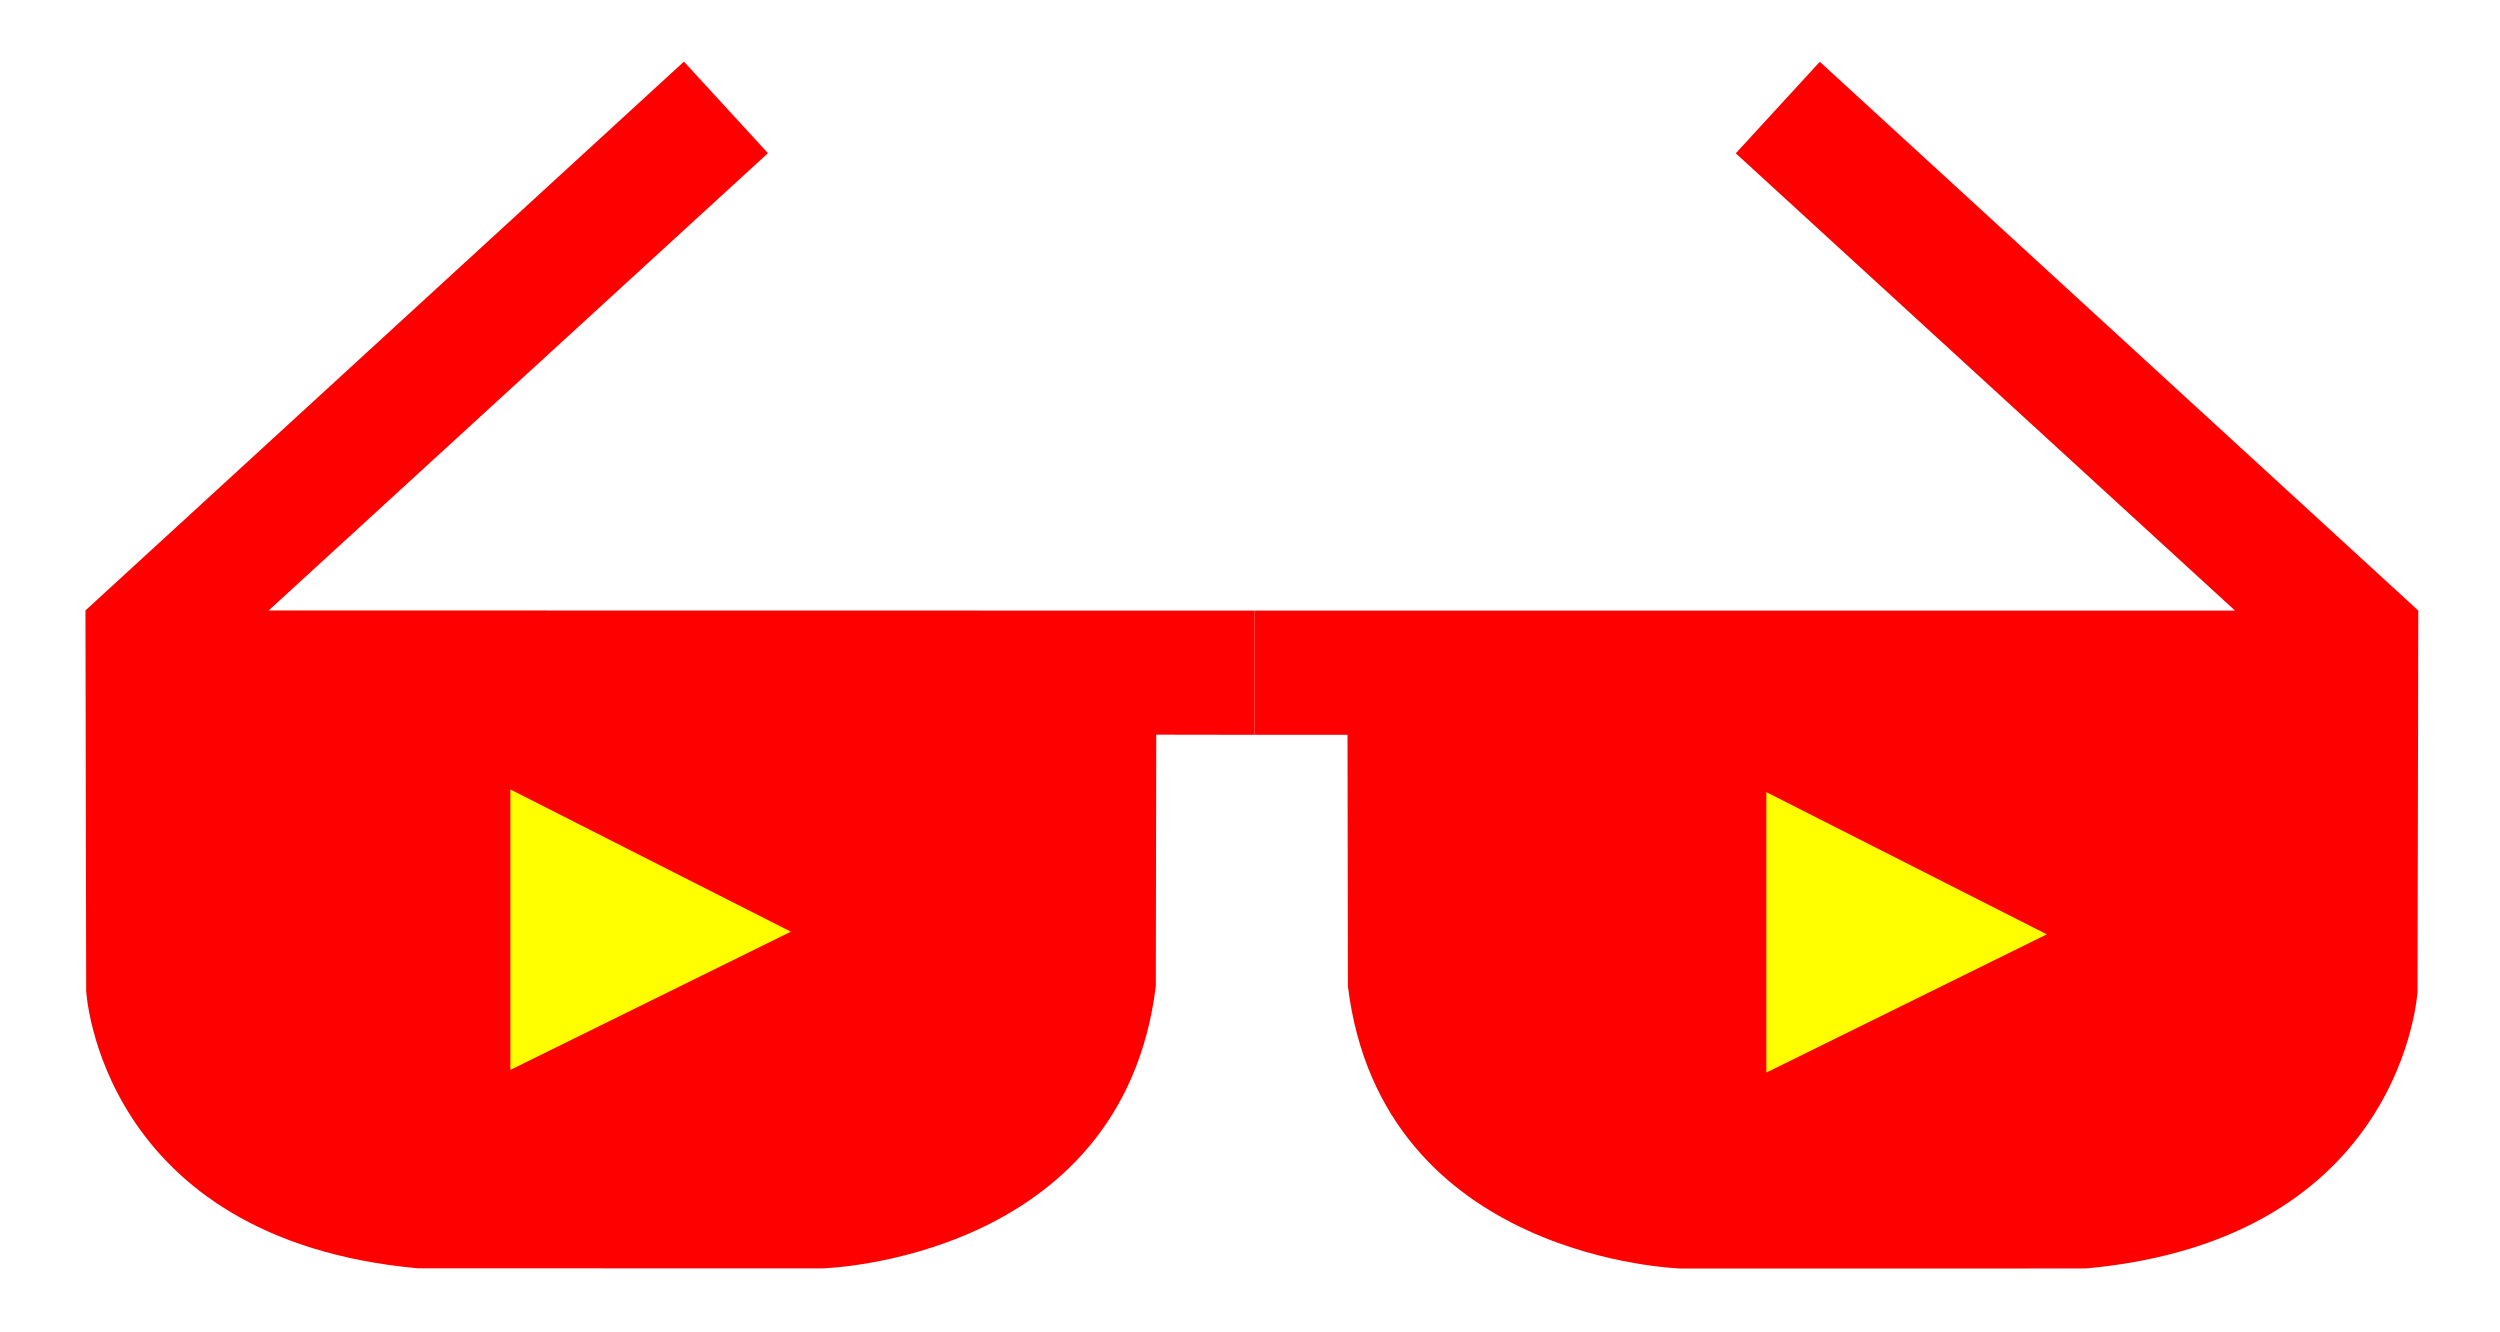
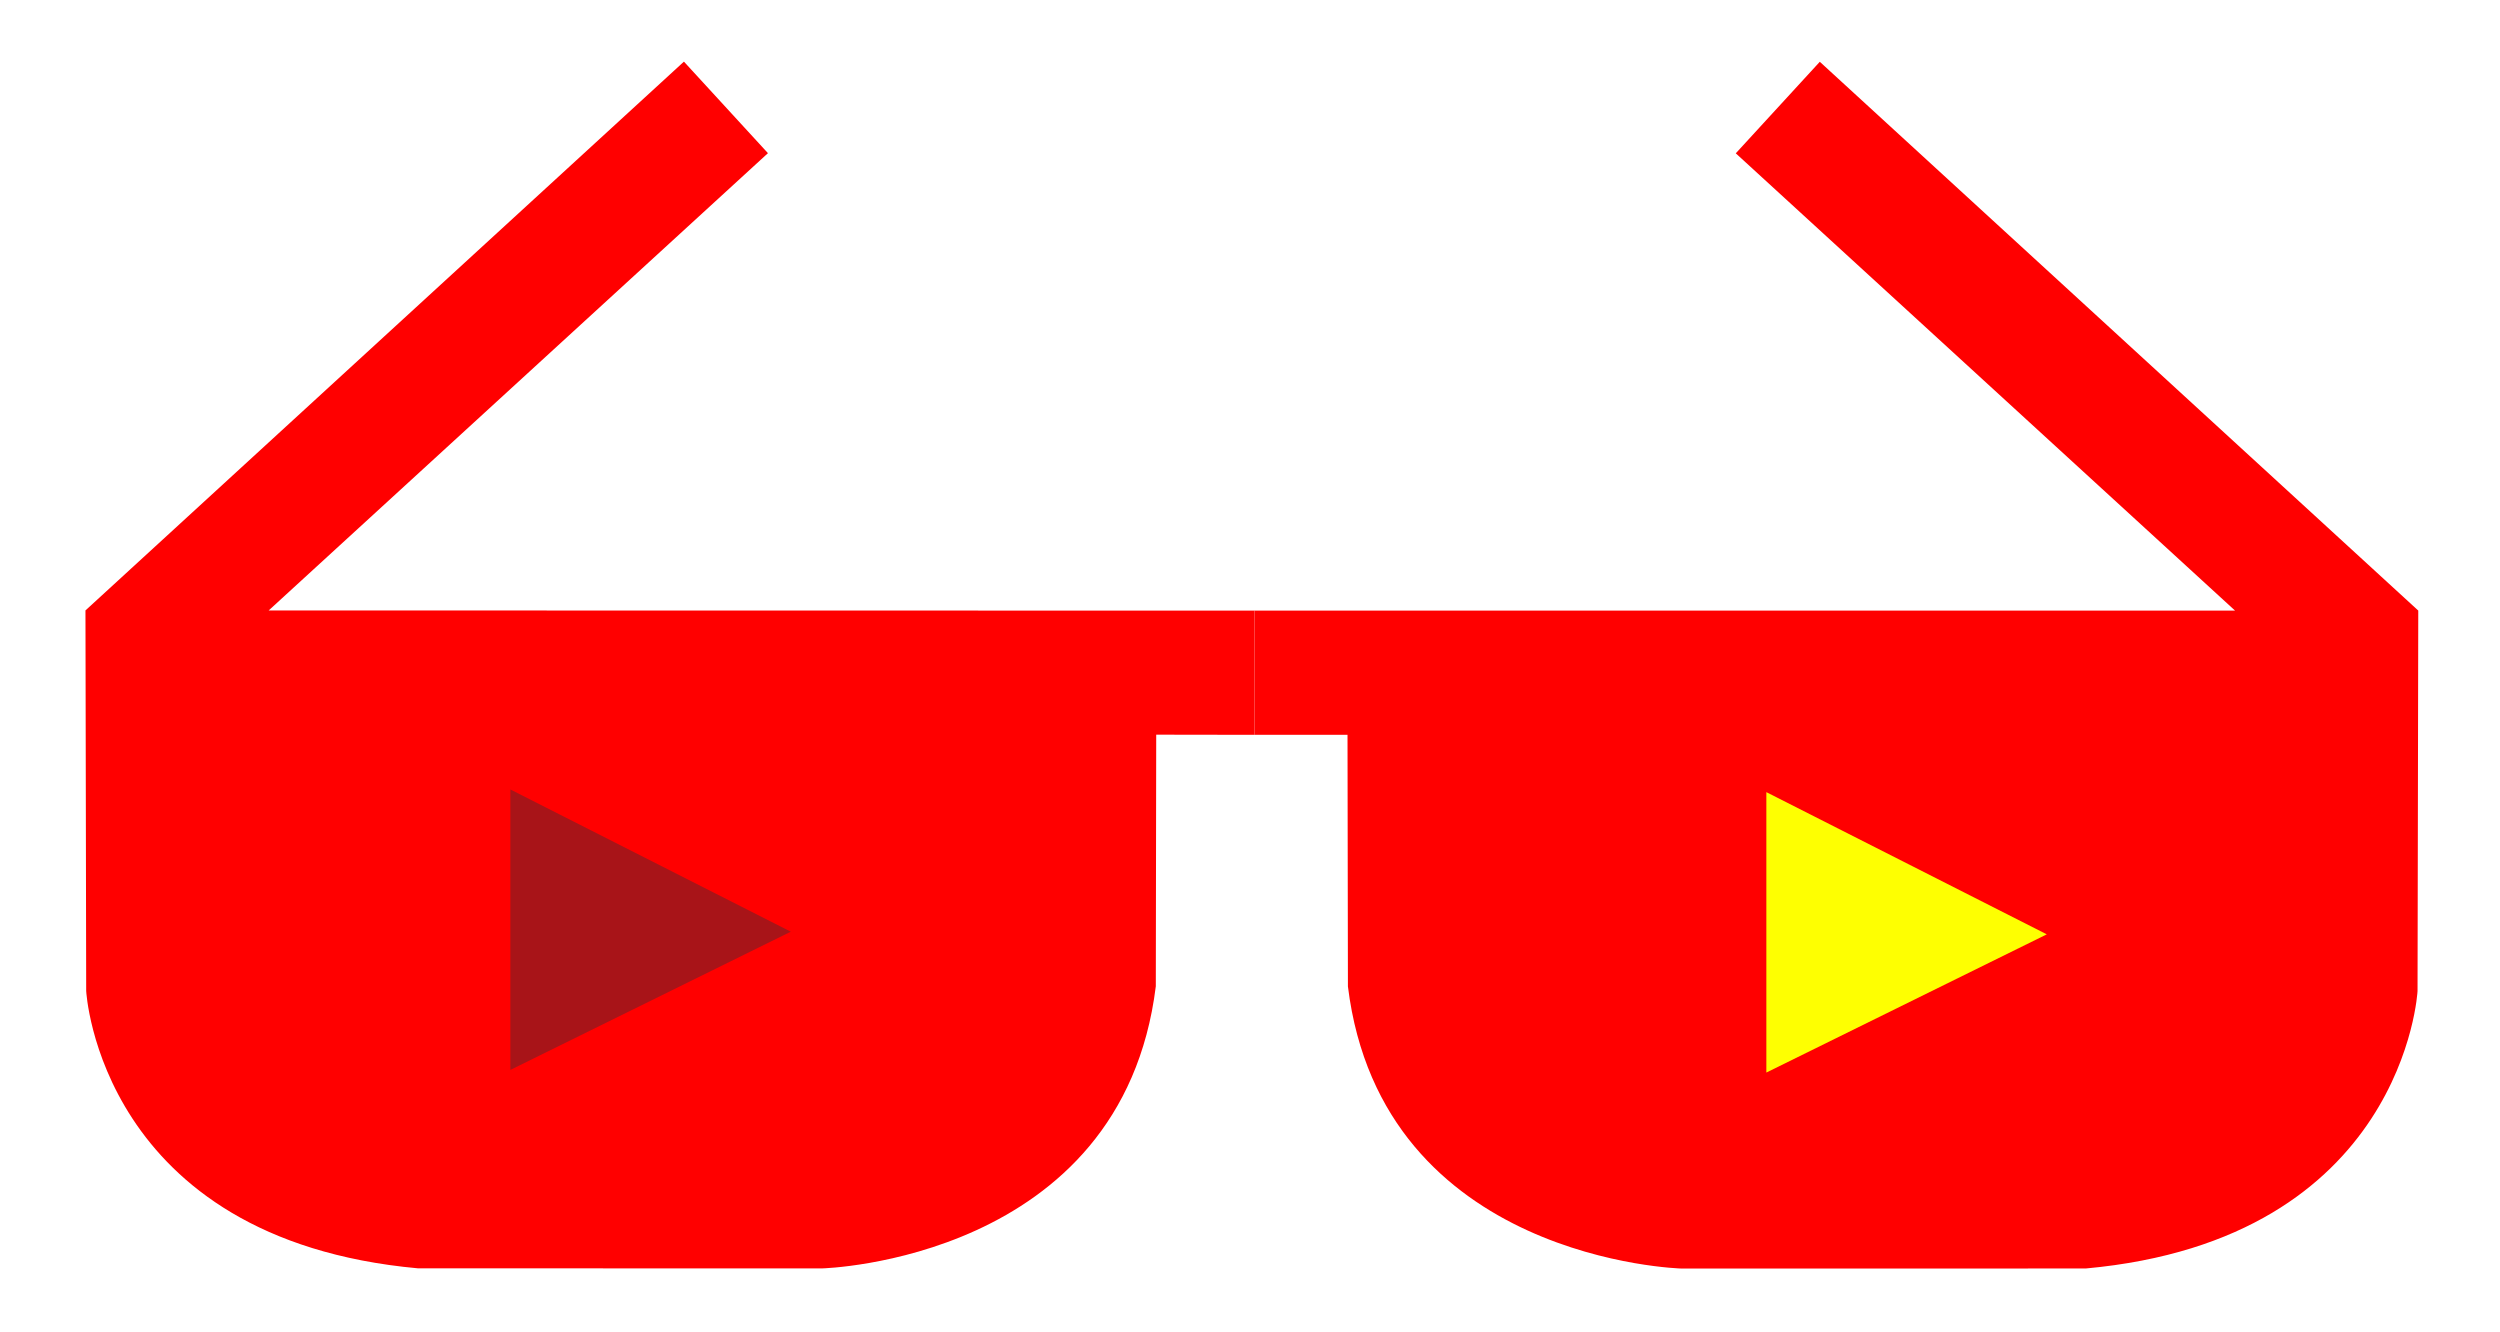
<svg xmlns="http://www.w3.org/2000/svg" version="1.1" id="Layer_3" x="0px" y="0px" width="627px" height="334px" viewBox="0 0 627 334" enable-background="new 0 0 627 334" xml:space="preserve">
  <g>
    <g>
      <path fill="#FF0000" d="M171.529,15.457L21.434,153.095l0.183,95.442c0,0,3.278,62.271,83.231,69.563l101.345,0.014    c0,0,75.166-1.909,83.684-70.749l0.103-63.109l24.646,0.038v-31.153l-247.241-0.038L192.601,38.415L171.529,15.457z" />
      <path fill="#FF0000" d="M456.406,15.495l150.096,137.638l-0.184,95.442c0,0-3.277,62.27-83.23,69.563l-101.346,0.014    c0,0-75.166-1.908-83.684-70.748l-0.102-63.11h-23.332v-31.153h245.926L435.334,38.453L456.406,15.495z" />
    </g>
    <g>
-       <polyline fill="#FFFF00" points="128,268.333 128,198 198.333,233.667   " />
-       <polyline fill="#FFFF00" points="443,269 443,198.667 513.334,234.333   " />
+       <polyline fill="#a81418" points="128,268.333 128,198 198.333,233.667   " />
+       <polyline fill="#feff01" points="443,269 443,198.667 513.334,234.333   " />
    </g>
  </g>
</svg>
